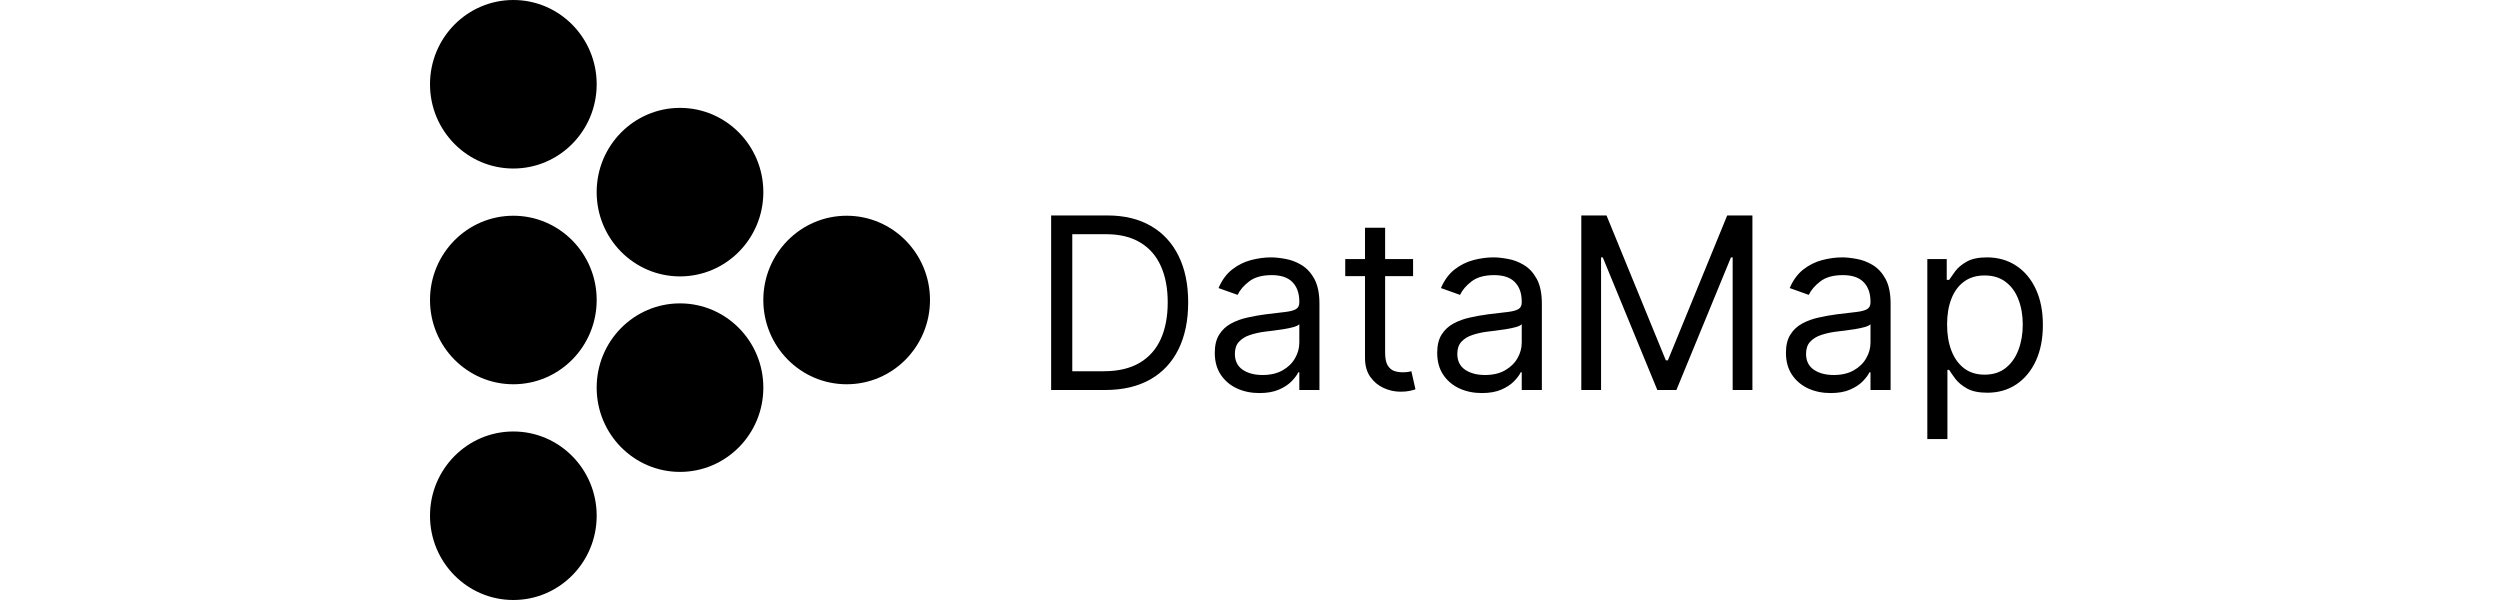
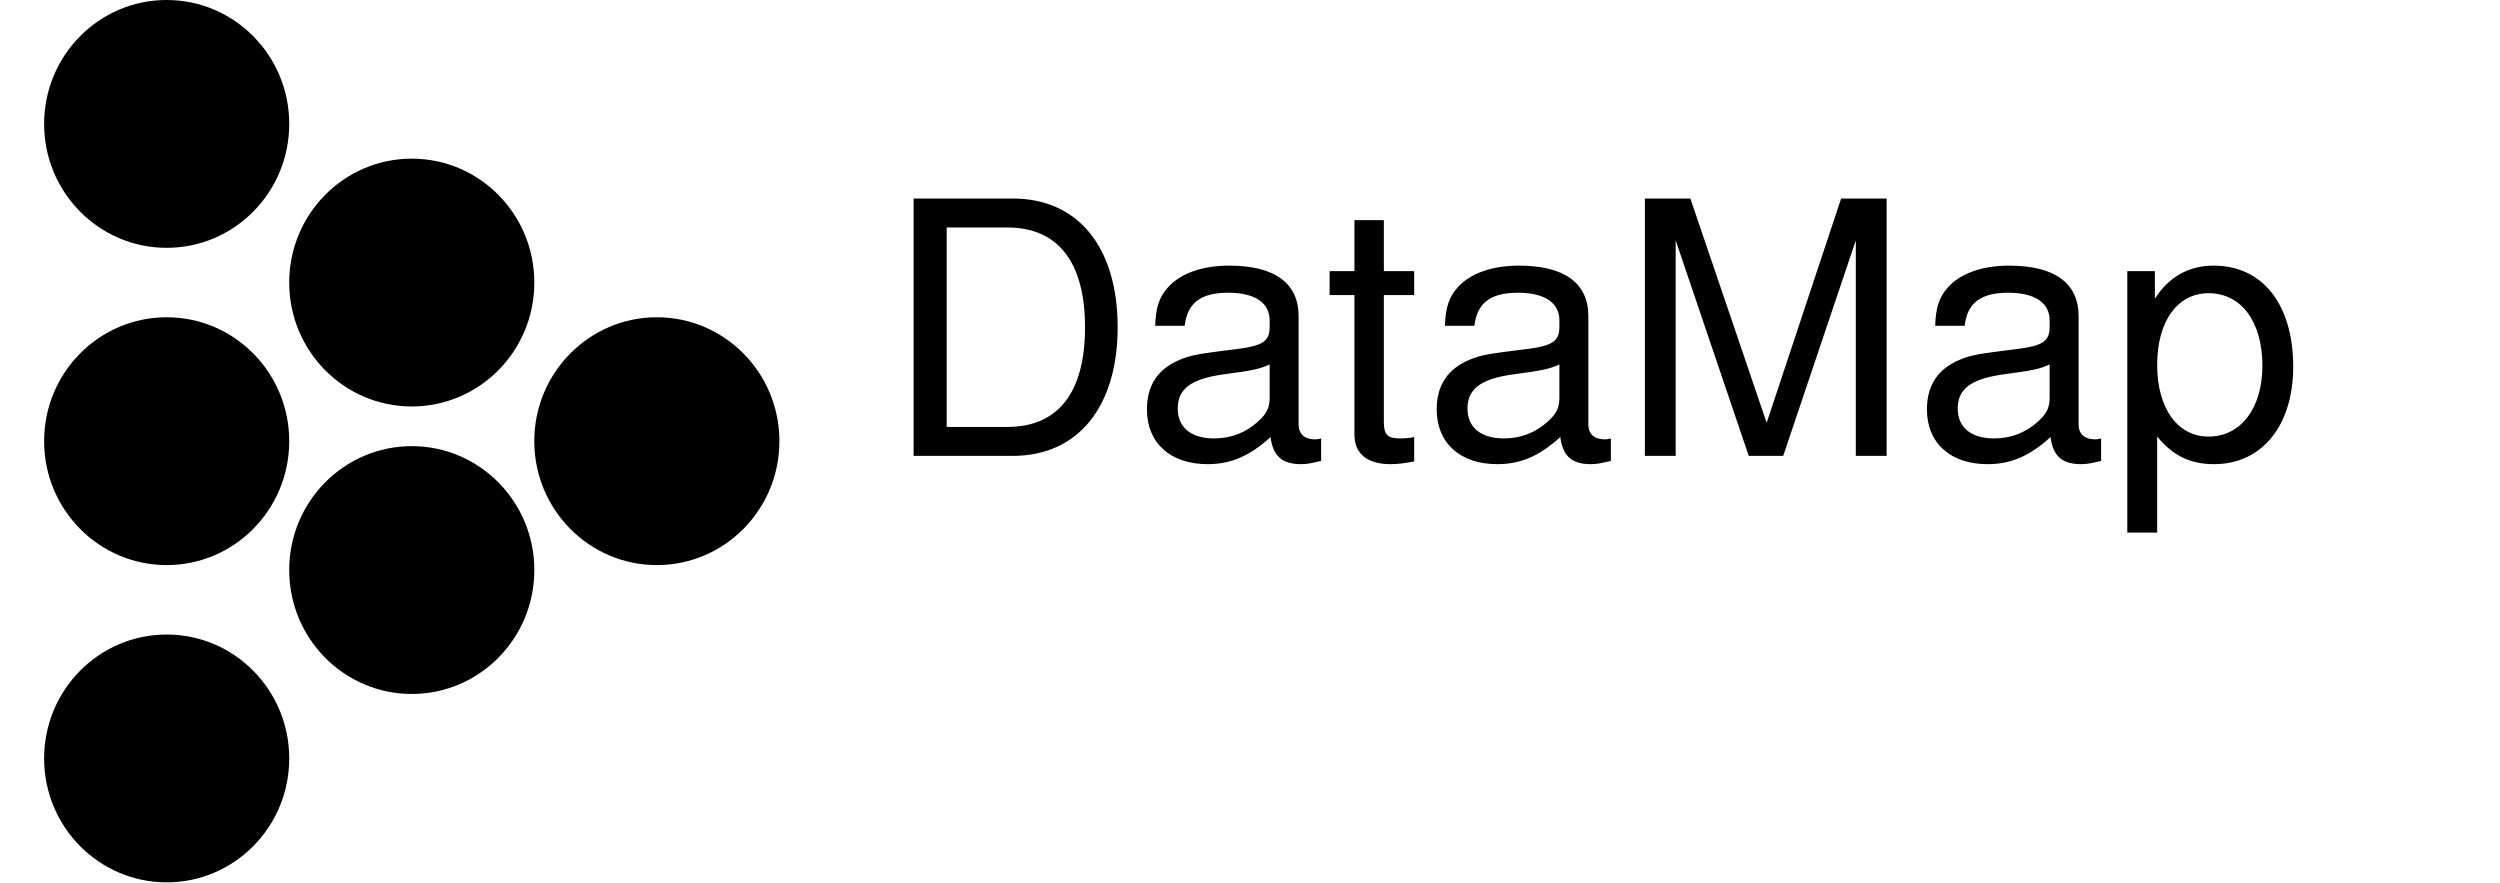
- <svg xmlns="http://www.w3.org/2000/svg" width="125" height="30" viewBox="0 0 125 30" fill="none">
-   <ellipse cx="25.667" cy="4.213" rx="4.167" ry="4.213" fill="black" />
-   <ellipse cx="34" cy="9.607" rx="4.167" ry="4.213" fill="black" />
-   <ellipse cx="42.333" cy="15" rx="4.167" ry="4.213" fill="black" />
-   <ellipse cx="34" cy="19.382" rx="4.167" ry="4.213" fill="black" />
-   <ellipse cx="25.667" cy="15" rx="4.167" ry="4.213" fill="black" />
-   <ellipse cx="25.667" cy="25.787" rx="4.167" ry="4.213" fill="black" />
-   <path d="M55.25 19.5H52.557V10.773H55.369C56.216 10.773 56.94 10.947 57.543 11.297C58.145 11.643 58.606 12.142 58.928 12.793C59.249 13.44 59.409 14.216 59.409 15.119C59.409 16.028 59.247 16.811 58.923 17.467C58.599 18.121 58.128 18.624 57.508 18.976C56.889 19.325 56.136 19.5 55.25 19.5ZM53.614 18.562H55.182C55.903 18.562 56.501 18.423 56.976 18.145C57.45 17.866 57.804 17.47 58.037 16.956C58.27 16.442 58.386 15.829 58.386 15.119C58.386 14.415 58.271 13.808 58.041 13.3C57.811 12.788 57.467 12.396 57.01 12.124C56.553 11.848 55.983 11.71 55.301 11.71H53.614V18.562ZM62.972 19.653C62.557 19.653 62.18 19.575 61.842 19.419C61.504 19.26 61.236 19.031 61.037 18.733C60.838 18.432 60.739 18.068 60.739 17.642C60.739 17.267 60.812 16.963 60.96 16.73C61.108 16.494 61.305 16.31 61.553 16.176C61.8 16.043 62.072 15.943 62.371 15.878C62.672 15.81 62.974 15.756 63.278 15.716C63.676 15.665 63.999 15.626 64.246 15.601C64.496 15.572 64.678 15.526 64.791 15.46C64.908 15.395 64.966 15.281 64.966 15.119V15.085C64.966 14.665 64.851 14.338 64.621 14.105C64.394 13.872 64.048 13.756 63.585 13.756C63.105 13.756 62.729 13.861 62.456 14.071C62.183 14.281 61.992 14.506 61.881 14.744L60.926 14.403C61.097 14.006 61.324 13.696 61.608 13.474C61.895 13.25 62.207 13.094 62.545 13.006C62.886 12.915 63.222 12.869 63.551 12.869C63.761 12.869 64.003 12.895 64.276 12.946C64.551 12.994 64.817 13.095 65.072 13.249C65.331 13.402 65.546 13.633 65.716 13.943C65.886 14.253 65.972 14.668 65.972 15.188V19.5H64.966V18.614H64.915C64.847 18.756 64.733 18.908 64.574 19.07C64.415 19.232 64.203 19.369 63.939 19.483C63.675 19.597 63.352 19.653 62.972 19.653ZM63.125 18.75C63.523 18.75 63.858 18.672 64.131 18.516C64.406 18.359 64.614 18.158 64.753 17.91C64.895 17.663 64.966 17.403 64.966 17.131V16.21C64.923 16.261 64.829 16.308 64.685 16.351C64.543 16.391 64.378 16.426 64.19 16.457C64.006 16.486 63.825 16.511 63.649 16.534C63.476 16.554 63.335 16.571 63.227 16.585C62.966 16.619 62.722 16.675 62.494 16.751C62.27 16.825 62.088 16.938 61.949 17.088C61.812 17.236 61.744 17.438 61.744 17.693C61.744 18.043 61.874 18.307 62.132 18.486C62.394 18.662 62.724 18.75 63.125 18.75ZM70.654 12.954V13.807H67.262V12.954H70.654ZM68.25 11.386H69.256V17.625C69.256 17.909 69.297 18.122 69.38 18.264C69.465 18.403 69.573 18.497 69.704 18.546C69.837 18.591 69.978 18.614 70.125 18.614C70.236 18.614 70.327 18.608 70.398 18.597C70.469 18.582 70.526 18.571 70.569 18.562L70.773 19.466C70.705 19.491 70.61 19.517 70.488 19.543C70.365 19.571 70.211 19.585 70.023 19.585C69.739 19.585 69.461 19.524 69.188 19.402C68.918 19.28 68.694 19.094 68.515 18.844C68.338 18.594 68.25 18.278 68.25 17.898V11.386ZM74.093 19.653C73.678 19.653 73.302 19.575 72.963 19.419C72.625 19.26 72.357 19.031 72.158 18.733C71.959 18.432 71.86 18.068 71.86 17.642C71.86 17.267 71.934 16.963 72.081 16.73C72.229 16.494 72.427 16.31 72.674 16.176C72.921 16.043 73.194 15.943 73.492 15.878C73.793 15.81 74.096 15.756 74.4 15.716C74.797 15.665 75.12 15.626 75.367 15.601C75.617 15.572 75.799 15.526 75.912 15.46C76.029 15.395 76.087 15.281 76.087 15.119V15.085C76.087 14.665 75.972 14.338 75.742 14.105C75.515 13.872 75.169 13.756 74.706 13.756C74.226 13.756 73.85 13.861 73.577 14.071C73.304 14.281 73.113 14.506 73.002 14.744L72.047 14.403C72.218 14.006 72.445 13.696 72.729 13.474C73.016 13.25 73.329 13.094 73.666 13.006C74.007 12.915 74.343 12.869 74.672 12.869C74.882 12.869 75.124 12.895 75.397 12.946C75.672 12.994 75.938 13.095 76.194 13.249C76.452 13.402 76.666 13.633 76.837 13.943C77.007 14.253 77.093 14.668 77.093 15.188V19.5H76.087V18.614H76.036C75.968 18.756 75.854 18.908 75.695 19.07C75.536 19.232 75.324 19.369 75.06 19.483C74.796 19.597 74.473 19.653 74.093 19.653ZM74.246 18.75C74.644 18.75 74.979 18.672 75.252 18.516C75.527 18.359 75.735 18.158 75.874 17.91C76.016 17.663 76.087 17.403 76.087 17.131V16.21C76.044 16.261 75.951 16.308 75.806 16.351C75.664 16.391 75.499 16.426 75.311 16.457C75.127 16.486 74.946 16.511 74.77 16.534C74.597 16.554 74.456 16.571 74.348 16.585C74.087 16.619 73.843 16.675 73.615 16.751C73.391 16.825 73.209 16.938 73.07 17.088C72.934 17.236 72.865 17.438 72.865 17.693C72.865 18.043 72.995 18.307 73.253 18.486C73.515 18.662 73.846 18.75 74.246 18.75ZM79.065 10.773H80.326L83.292 18.017H83.394L86.36 10.773H87.621V19.5H86.633V12.869H86.548L83.82 19.5H82.866L80.138 12.869H80.053V19.5H79.065V10.773ZM91.53 19.653C91.115 19.653 90.739 19.575 90.401 19.419C90.063 19.26 89.794 19.031 89.596 18.733C89.397 18.432 89.297 18.068 89.297 17.642C89.297 17.267 89.371 16.963 89.519 16.73C89.666 16.494 89.864 16.31 90.111 16.176C90.358 16.043 90.631 15.943 90.929 15.878C91.231 15.81 91.533 15.756 91.837 15.716C92.235 15.665 92.557 15.626 92.804 15.601C93.054 15.572 93.236 15.526 93.35 15.46C93.466 15.395 93.525 15.281 93.525 15.119V15.085C93.525 14.665 93.409 14.338 93.179 14.105C92.952 13.872 92.607 13.756 92.144 13.756C91.664 13.756 91.287 13.861 91.015 14.071C90.742 14.281 90.55 14.506 90.439 14.744L89.485 14.403C89.655 14.006 89.882 13.696 90.166 13.474C90.454 13.25 90.766 13.094 91.104 13.006C91.445 12.915 91.78 12.869 92.11 12.869C92.32 12.869 92.561 12.895 92.834 12.946C93.11 12.994 93.375 13.095 93.631 13.249C93.89 13.402 94.104 13.633 94.275 13.943C94.445 14.253 94.53 14.668 94.53 15.188V19.5H93.525V18.614H93.473C93.405 18.756 93.291 18.908 93.132 19.07C92.973 19.232 92.762 19.369 92.498 19.483C92.233 19.597 91.911 19.653 91.53 19.653ZM91.684 18.75C92.081 18.75 92.416 18.672 92.689 18.516C92.965 18.359 93.172 18.158 93.311 17.91C93.454 17.663 93.525 17.403 93.525 17.131V16.21C93.482 16.261 93.388 16.308 93.243 16.351C93.101 16.391 92.936 16.426 92.749 16.457C92.564 16.486 92.384 16.511 92.208 16.534C92.034 16.554 91.894 16.571 91.786 16.585C91.525 16.619 91.28 16.675 91.053 16.751C90.829 16.825 90.647 16.938 90.507 17.088C90.371 17.236 90.303 17.438 90.303 17.693C90.303 18.043 90.432 18.307 90.691 18.486C90.952 18.662 91.283 18.75 91.684 18.75ZM96.366 21.954V12.954H97.337V13.994H97.457C97.531 13.881 97.633 13.736 97.763 13.56C97.897 13.381 98.087 13.222 98.335 13.082C98.585 12.94 98.923 12.869 99.349 12.869C99.9 12.869 100.386 13.007 100.806 13.283C101.227 13.558 101.555 13.949 101.79 14.454C102.026 14.96 102.144 15.557 102.144 16.244C102.144 16.938 102.026 17.538 101.79 18.047C101.555 18.553 101.228 18.945 100.81 19.223C100.393 19.499 99.911 19.636 99.366 19.636C98.945 19.636 98.609 19.567 98.356 19.428C98.103 19.285 97.908 19.125 97.772 18.946C97.636 18.764 97.531 18.614 97.457 18.494H97.371V21.954H96.366ZM97.354 16.227C97.354 16.722 97.427 17.158 97.572 17.535C97.717 17.91 97.928 18.204 98.207 18.418C98.485 18.628 98.826 18.733 99.229 18.733C99.65 18.733 100.001 18.622 100.282 18.401C100.566 18.176 100.779 17.875 100.921 17.497C101.066 17.116 101.138 16.693 101.138 16.227C101.138 15.767 101.067 15.352 100.925 14.983C100.786 14.611 100.575 14.317 100.29 14.101C100.009 13.882 99.656 13.773 99.229 13.773C98.82 13.773 98.477 13.876 98.198 14.084C97.92 14.288 97.71 14.575 97.567 14.945C97.425 15.311 97.354 15.739 97.354 16.227Z" fill="black" />
+ <svg xmlns="http://www.w3.org/2000/svg" viewBox="0 0 85 30" fill="none">
+   <ellipse cx="5.667" cy="4.213" rx="4.167" ry="4.213" fill="black" />
+   <ellipse cx="14" cy="9.607" rx="4.167" ry="4.213" fill="black" />
+   <ellipse cx="22.333" cy="15" rx="4.167" ry="4.213" fill="black" />
+   <ellipse cx="14" cy="19.382" rx="4.167" ry="4.213" fill="black" />
+   <ellipse cx="5.667" cy="15" rx="4.167" ry="4.213" fill="black" />
+   <ellipse cx="5.667" cy="25.787" rx="4.167" ry="4.213" fill="black" />
+   <text x="30" y="10" fill="black">DataMap</text>
+   <style>
+         
+         text{
+             dominant-baseline: hanging;
+             font: 12px Verdana, Helvetica, Arial, sans-serif;
+         }
+         
+     </style>
</svg>
